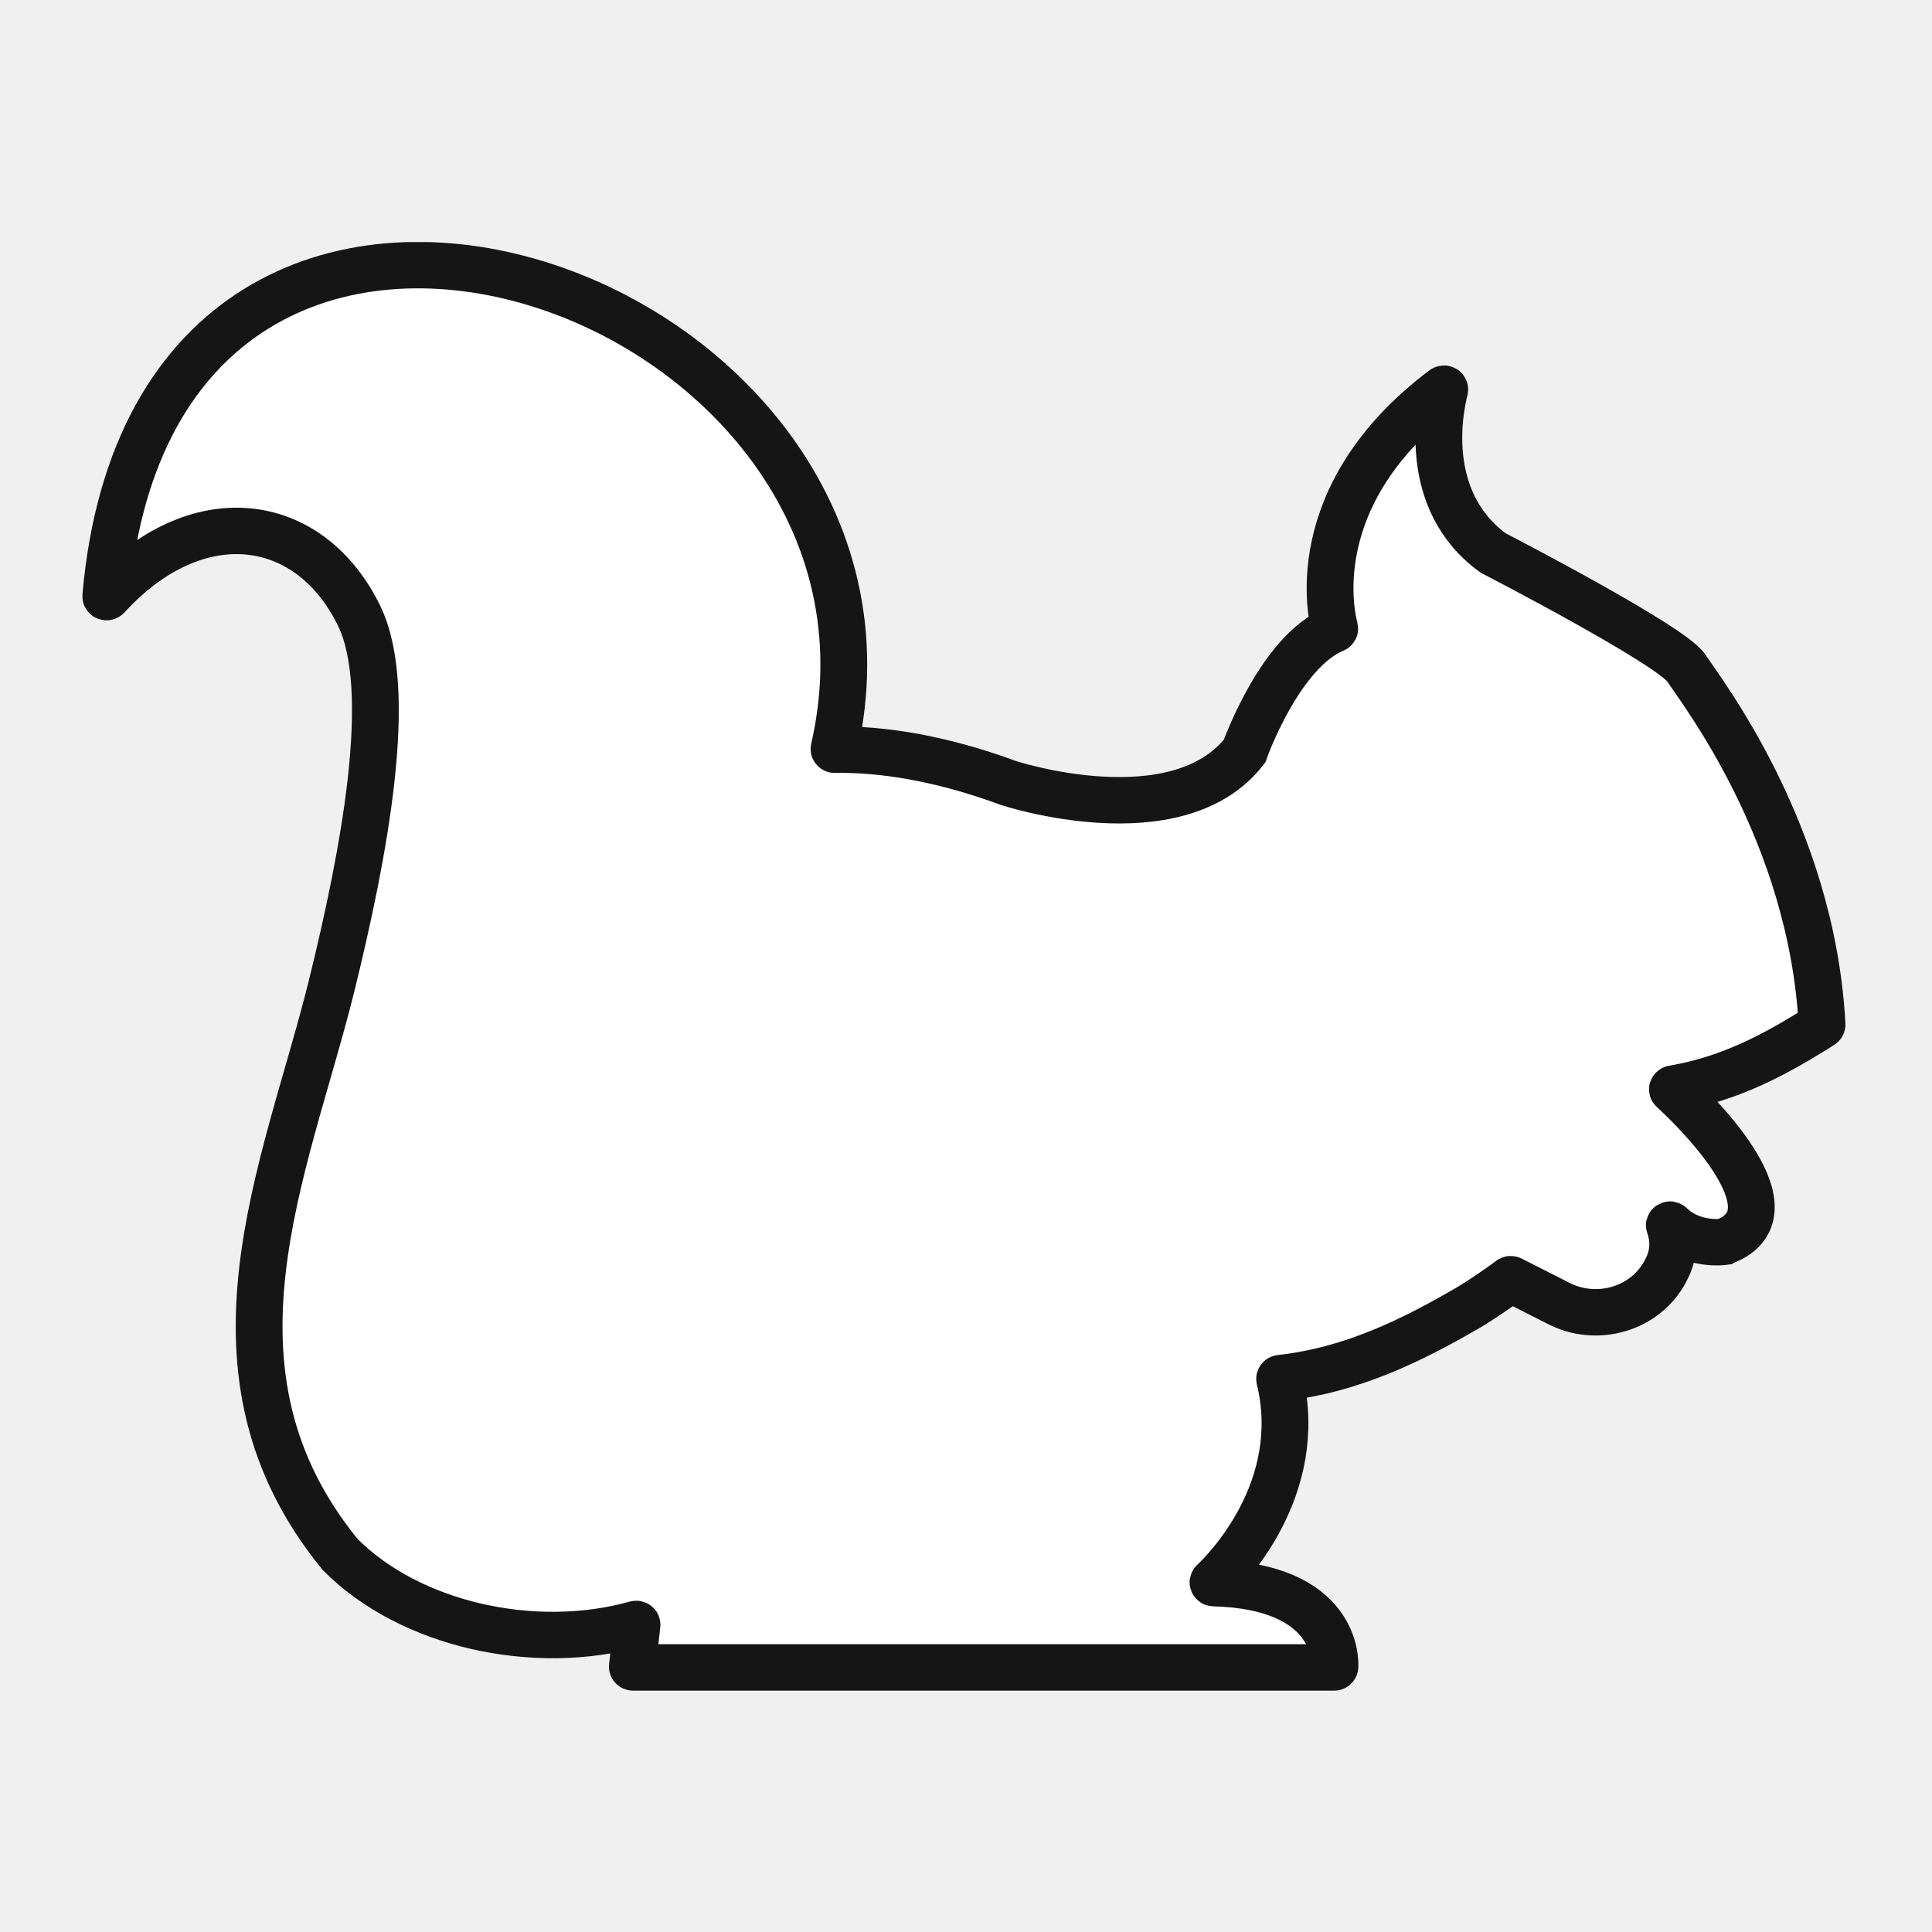
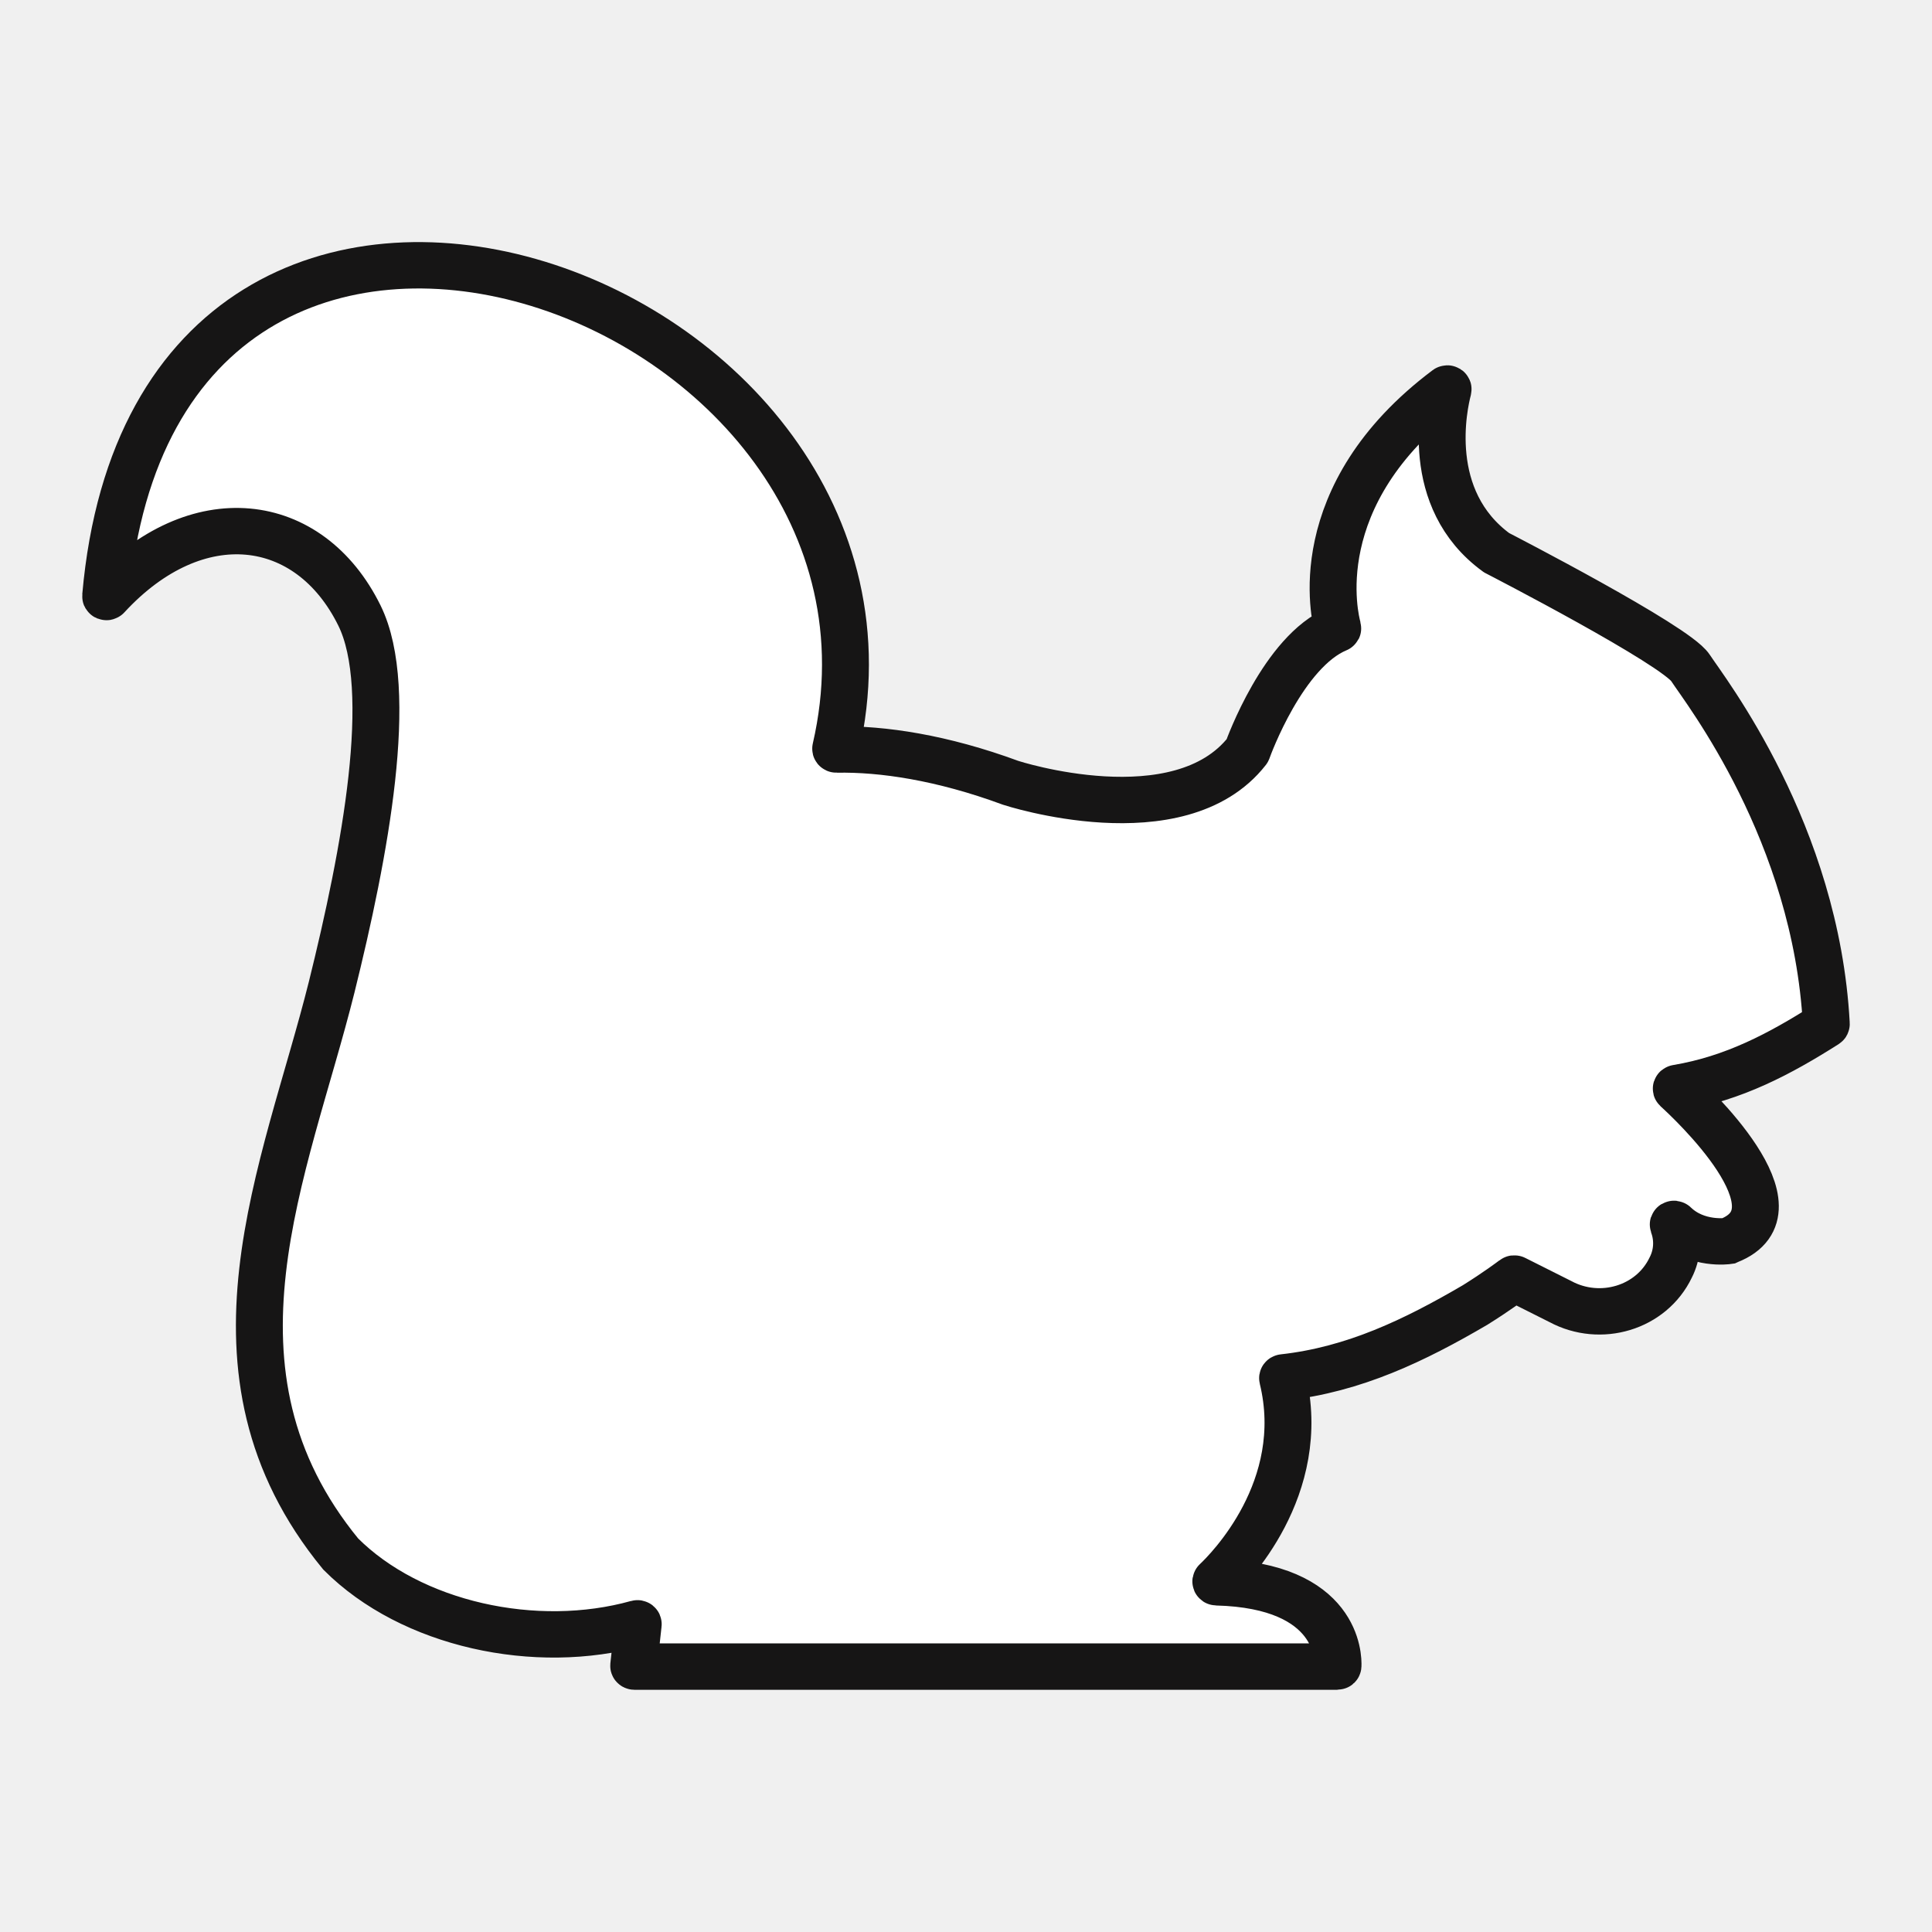
- <svg xmlns="http://www.w3.org/2000/svg" xmlns:xlink="http://www.w3.org/1999/xlink" width="512" height="512">
+ <svg xmlns="http://www.w3.org/2000/svg" xmlns:xlink="http://www.w3.org/1999/xlink" width="512" height="512" viewBox="0 0 512 512">
  <defs>
-     <symbol id="a" data-name="Squirrel Filled - White" viewBox="0 0 376.85 312.17">
-       <path d="M350.92 215.39s-6.69 1-11.43-3.64a.16.16 0 0 0-.27.17 11.54 11.54 0 0 1-.54 9.19c-4.14 8.75-15 12-23.5 7.36l-9.78-5a.17.17 0 0 0-.18 0c-.54.41-3.6 2.74-8.25 5.67-12.86 7.61-25.77 13.93-40.9 15.62a.17.17 0 0 0-.15.2c5.72 23.73-11.66 41.3-14.19 43.69a.17.17 0 0 0 .12.29c25.93.67 26 16.27 25.89 18a.17.17 0 0 1-.17.16H117.75a.17.17 0 0 1-.17-.19l1-9a.17.17 0 0 0-.21-.18c-21.62 6.11-48.22.26-63.22-14.95-32-39.47-11.75-82.54-1.93-122.18 7.11-29 13.73-64.17 5.93-80.17-10.68-21.93-34.77-25-53.81-4a.17.17 0 0 1-.3-.13c11-126 178.17-66 155.65 32.86a.16.16 0 0 0 .16.21c9.79-.19 22.5 1.71 37.15 7.18 0 0 35.93 11.88 50.43-6.89.28-.8 7.67-21.4 19.17-26.24a.17.17 0 0 0 .1-.2c-.6-2.15-7.15-28.53 23.25-51.61a.17.17 0 0 1 .27.17c-.88 3.37-5.38 23.63 10.32 35.19.76.39 38.13 19.88 41.31 24.81s26.8 35.52 29 76.8a.15.15 0 0 1-.07.15c-9.86 6.32-19.65 11.59-31.77 13.65a.17.17 0 0 0-.09.29c2.81 2.58 27.82 26.08 11.09 32.67zm-118.18 91.29" fill="#fff" stroke="#161515" stroke-miterlimit="7.57" stroke-width="10" />
+     <style>
+       .cls-1 {
+         fill: #fff;
+         stroke: #161515;
+         stroke-miterlimit: 7.565;
+         stroke-width: 10px;
+       }
+ 
+       .cls-2 {
+         fill: none;
+       }
+     </style>
+     <symbol id="Squirrel_Filled_-_White" data-name="Squirrel Filled - White" viewBox="0 0 376.845 312.167">
+       <path id="Squirrel_Filled" data-name="Squirrel Filled" class="cls-1" d="M350.915,215.391s-6.69,1-11.422-3.64a.166.166,0,0,0-.275.171,11.554,11.554,0,0,1-.539,9.191c-4.141,8.749-14.995,11.968-23.5,7.353L305.4,223.5a.17.17,0,0,0-.18.017c-.536.412-3.6,2.74-8.248,5.677-12.858,7.607-25.776,13.926-40.9,15.614a.168.168,0,0,0-.144.206c5.722,23.731-11.668,41.292-14.191,43.688a.169.169,0,0,0,.116.289c25.937.665,25.968,16.269,25.89,18.017a.167.167,0,0,1-.169.159H117.749a.171.171,0,0,1-.169-.188l.968-8.962a.167.167,0,0,0-.213-.179c-21.616,6.107-48.215.26-63.215-14.947l-.014-.014c-32-39.472-11.746-82.538-1.93-122.178,7.114-29,13.73-64.168,5.936-80.169C48.429,58.6,24.345,55.555,5.3,76.476A.169.169,0,0,1,5,76.348C15.946-49.677,183.168,10.357,160.647,109.213a.166.166,0,0,0,.165.205c9.789-.186,22.5,1.715,37.151,7.184,0,0,35.926,11.875,50.427-6.9a.2.2,0,0,0,.026-.047c.282-.8,7.674-21.4,19.176-26.236a.165.165,0,0,0,.1-.2c-.6-2.158-7.148-28.539,23.255-51.619a.171.171,0,0,1,.269.177c-.88,3.365-5.38,23.626,10.316,35.191l.023.015c.754.393,38.126,19.884,41.313,24.806,3.217,4.969,26.8,35.528,28.98,76.8a.171.171,0,0,1-.078.153c-9.86,6.318-19.643,11.592-31.77,13.649a.167.167,0,0,0-.089.288c2.809,2.582,27.826,26.08,11.091,32.671ZM232.736,306.68" />
    </symbol>
  </defs>
-   <path fill="none" d="M0 0h512v512H0z" />
-   <use width="376.84" height="312.17" transform="matrix(1.24 0 0 1.23 21.78 64.16)" xlink:href="#a" />
+   <g id="Layer_2" data-name="Layer 2">
+     <g id="Squirrel_Icon_Filled" data-name="Squirrel Icon Filled">
+       <rect class="cls-2" width="512" height="512" />
+       <use width="376.845" height="312.167" transform="translate(21.782 64.157) scale(1.243 1.229)" xlink:href="#Squirrel_Filled_-_White" />
+     </g>
+   </g>
</svg>
